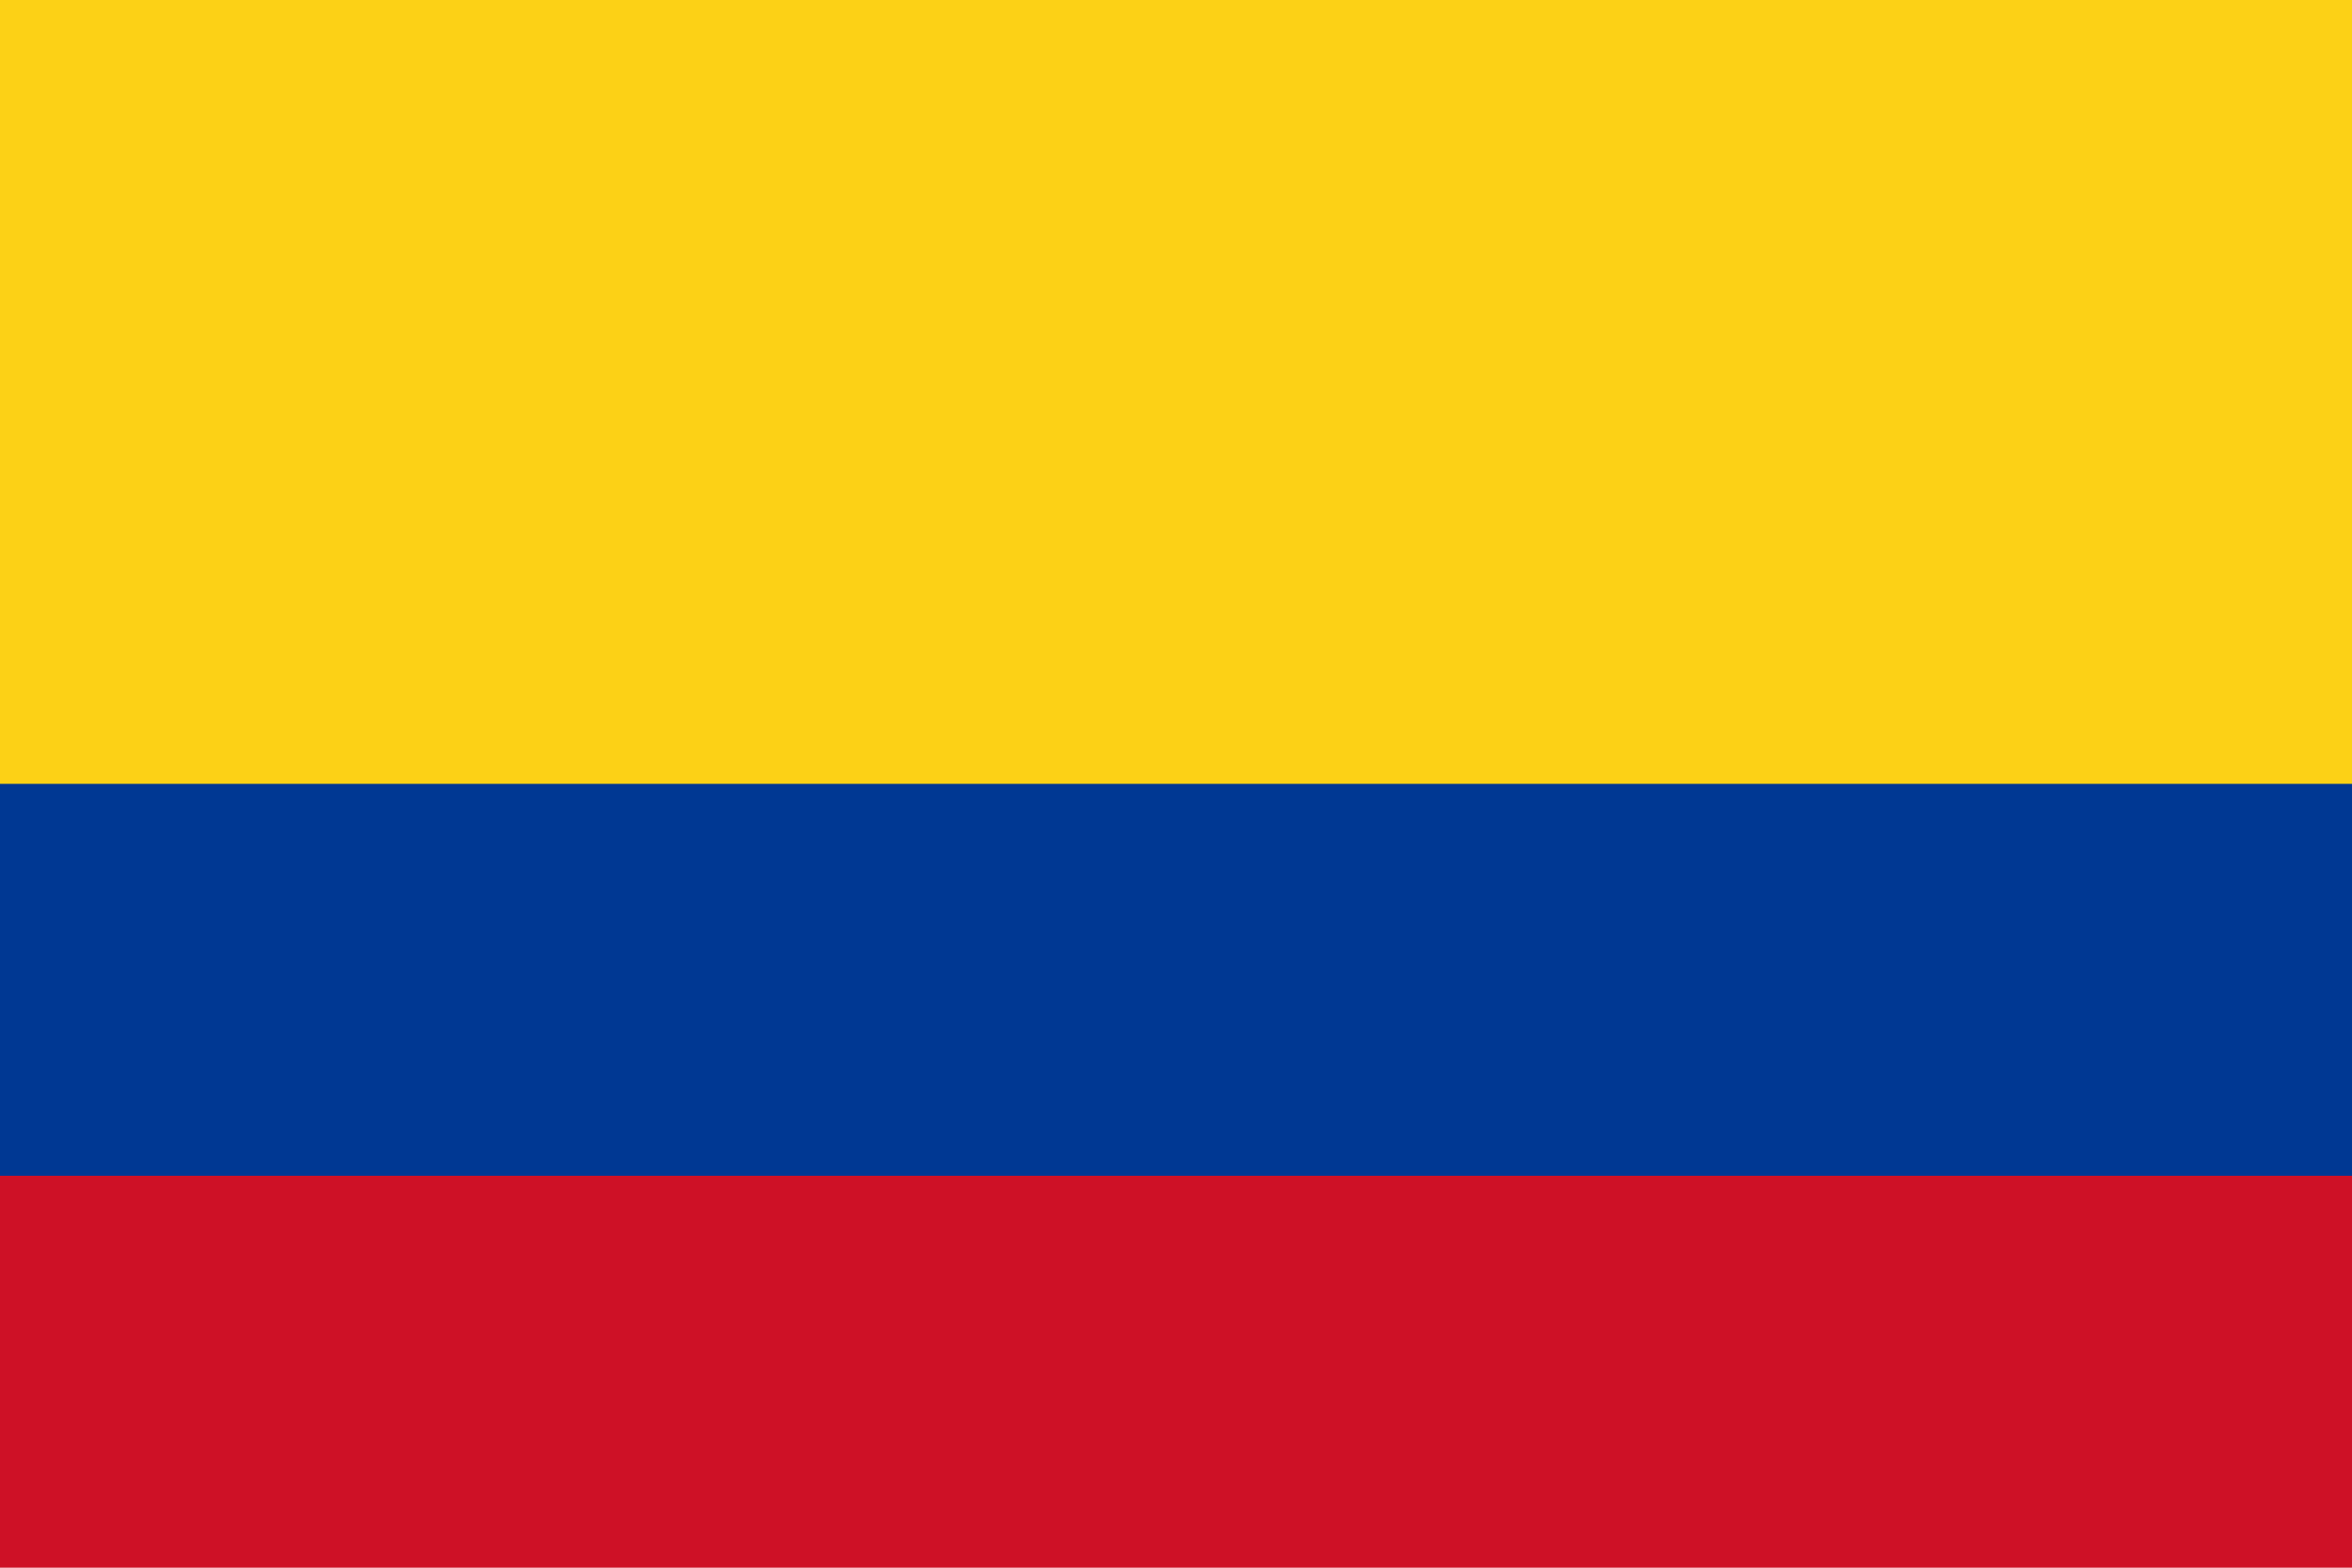
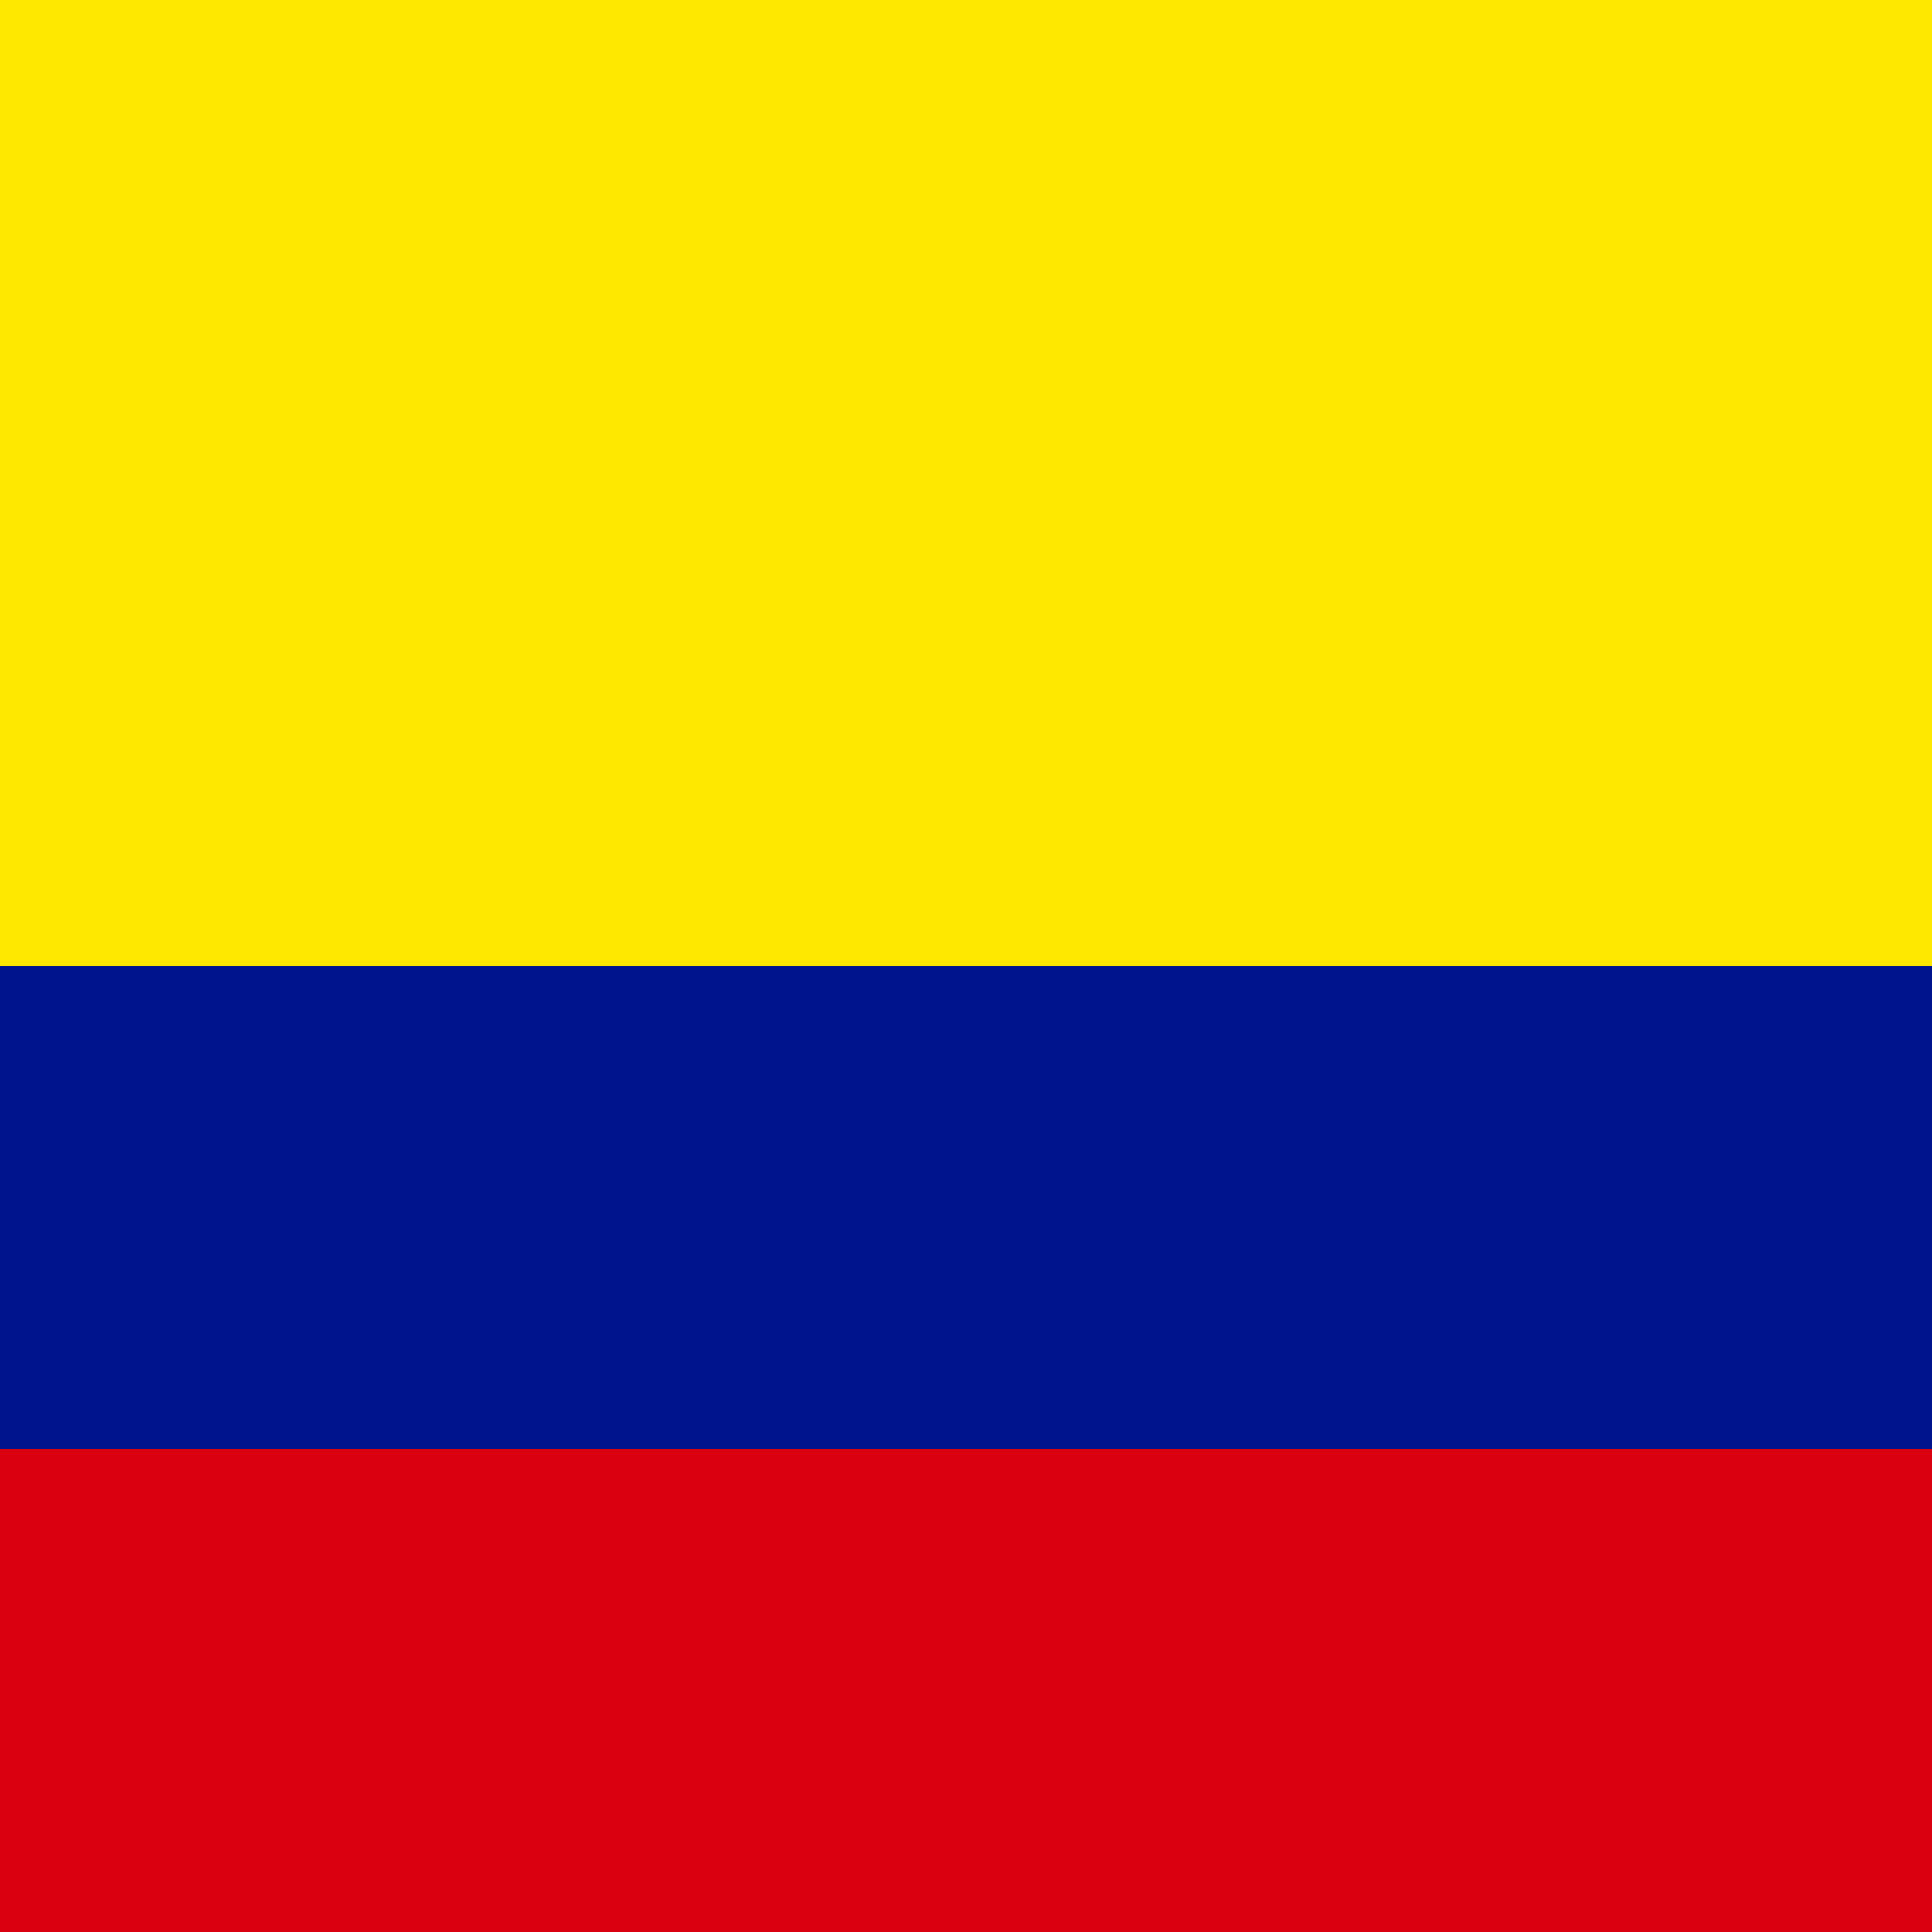
- <svg xmlns="http://www.w3.org/2000/svg" width="450" height="300" viewBox="0 0 6 4">
-   <rect fill="#CE1126" width="6" height="4" />
-   <rect fill="#003893" width="6" height="3" />
-   <rect fill="#FCD116" width="6" height="2" />
+ <svg xmlns="http://www.w3.org/2000/svg" id="flag-icon-css-co" width="512" height="512">
+   <g fill-rule="evenodd" stroke-width="1pt">
+     <path fill="#ffe800" d="M0 0h512v512H0z" />
+     <path fill="#00148e" d="M0 256h512v256H0z" />
+     <path fill="#da0010" d="M0 384h512v128H0z" />
+   </g>
</svg>
